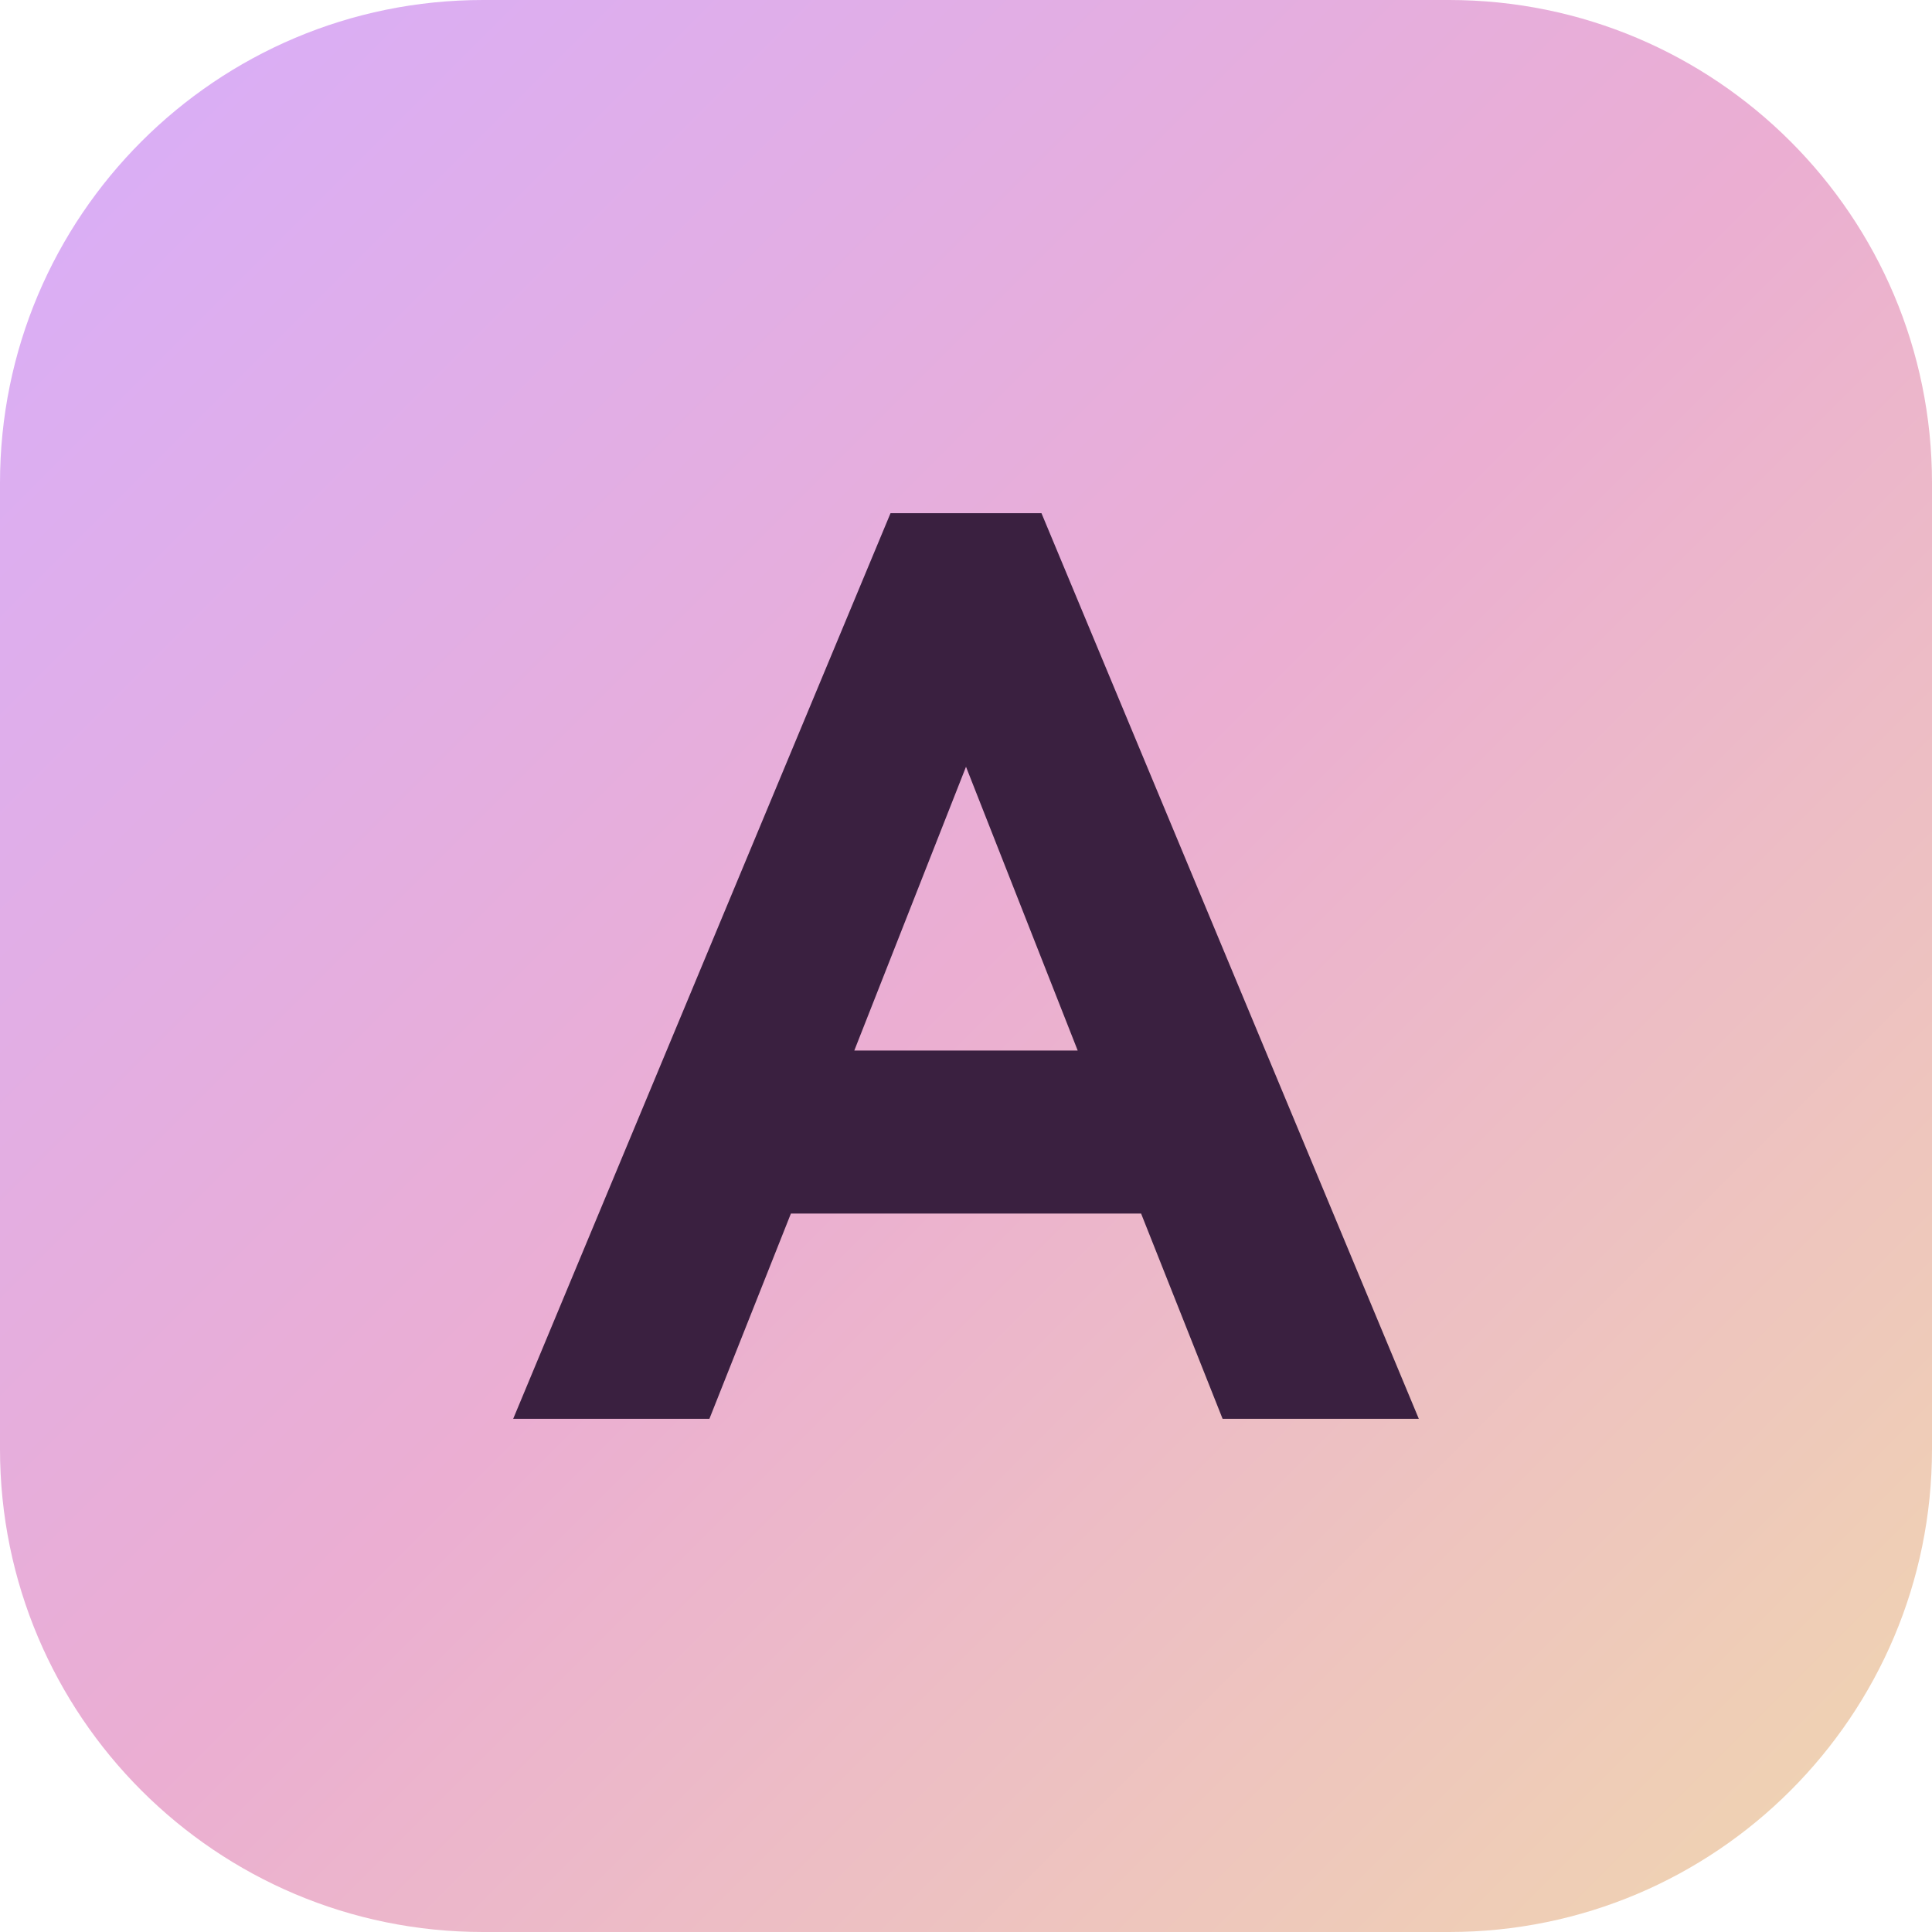
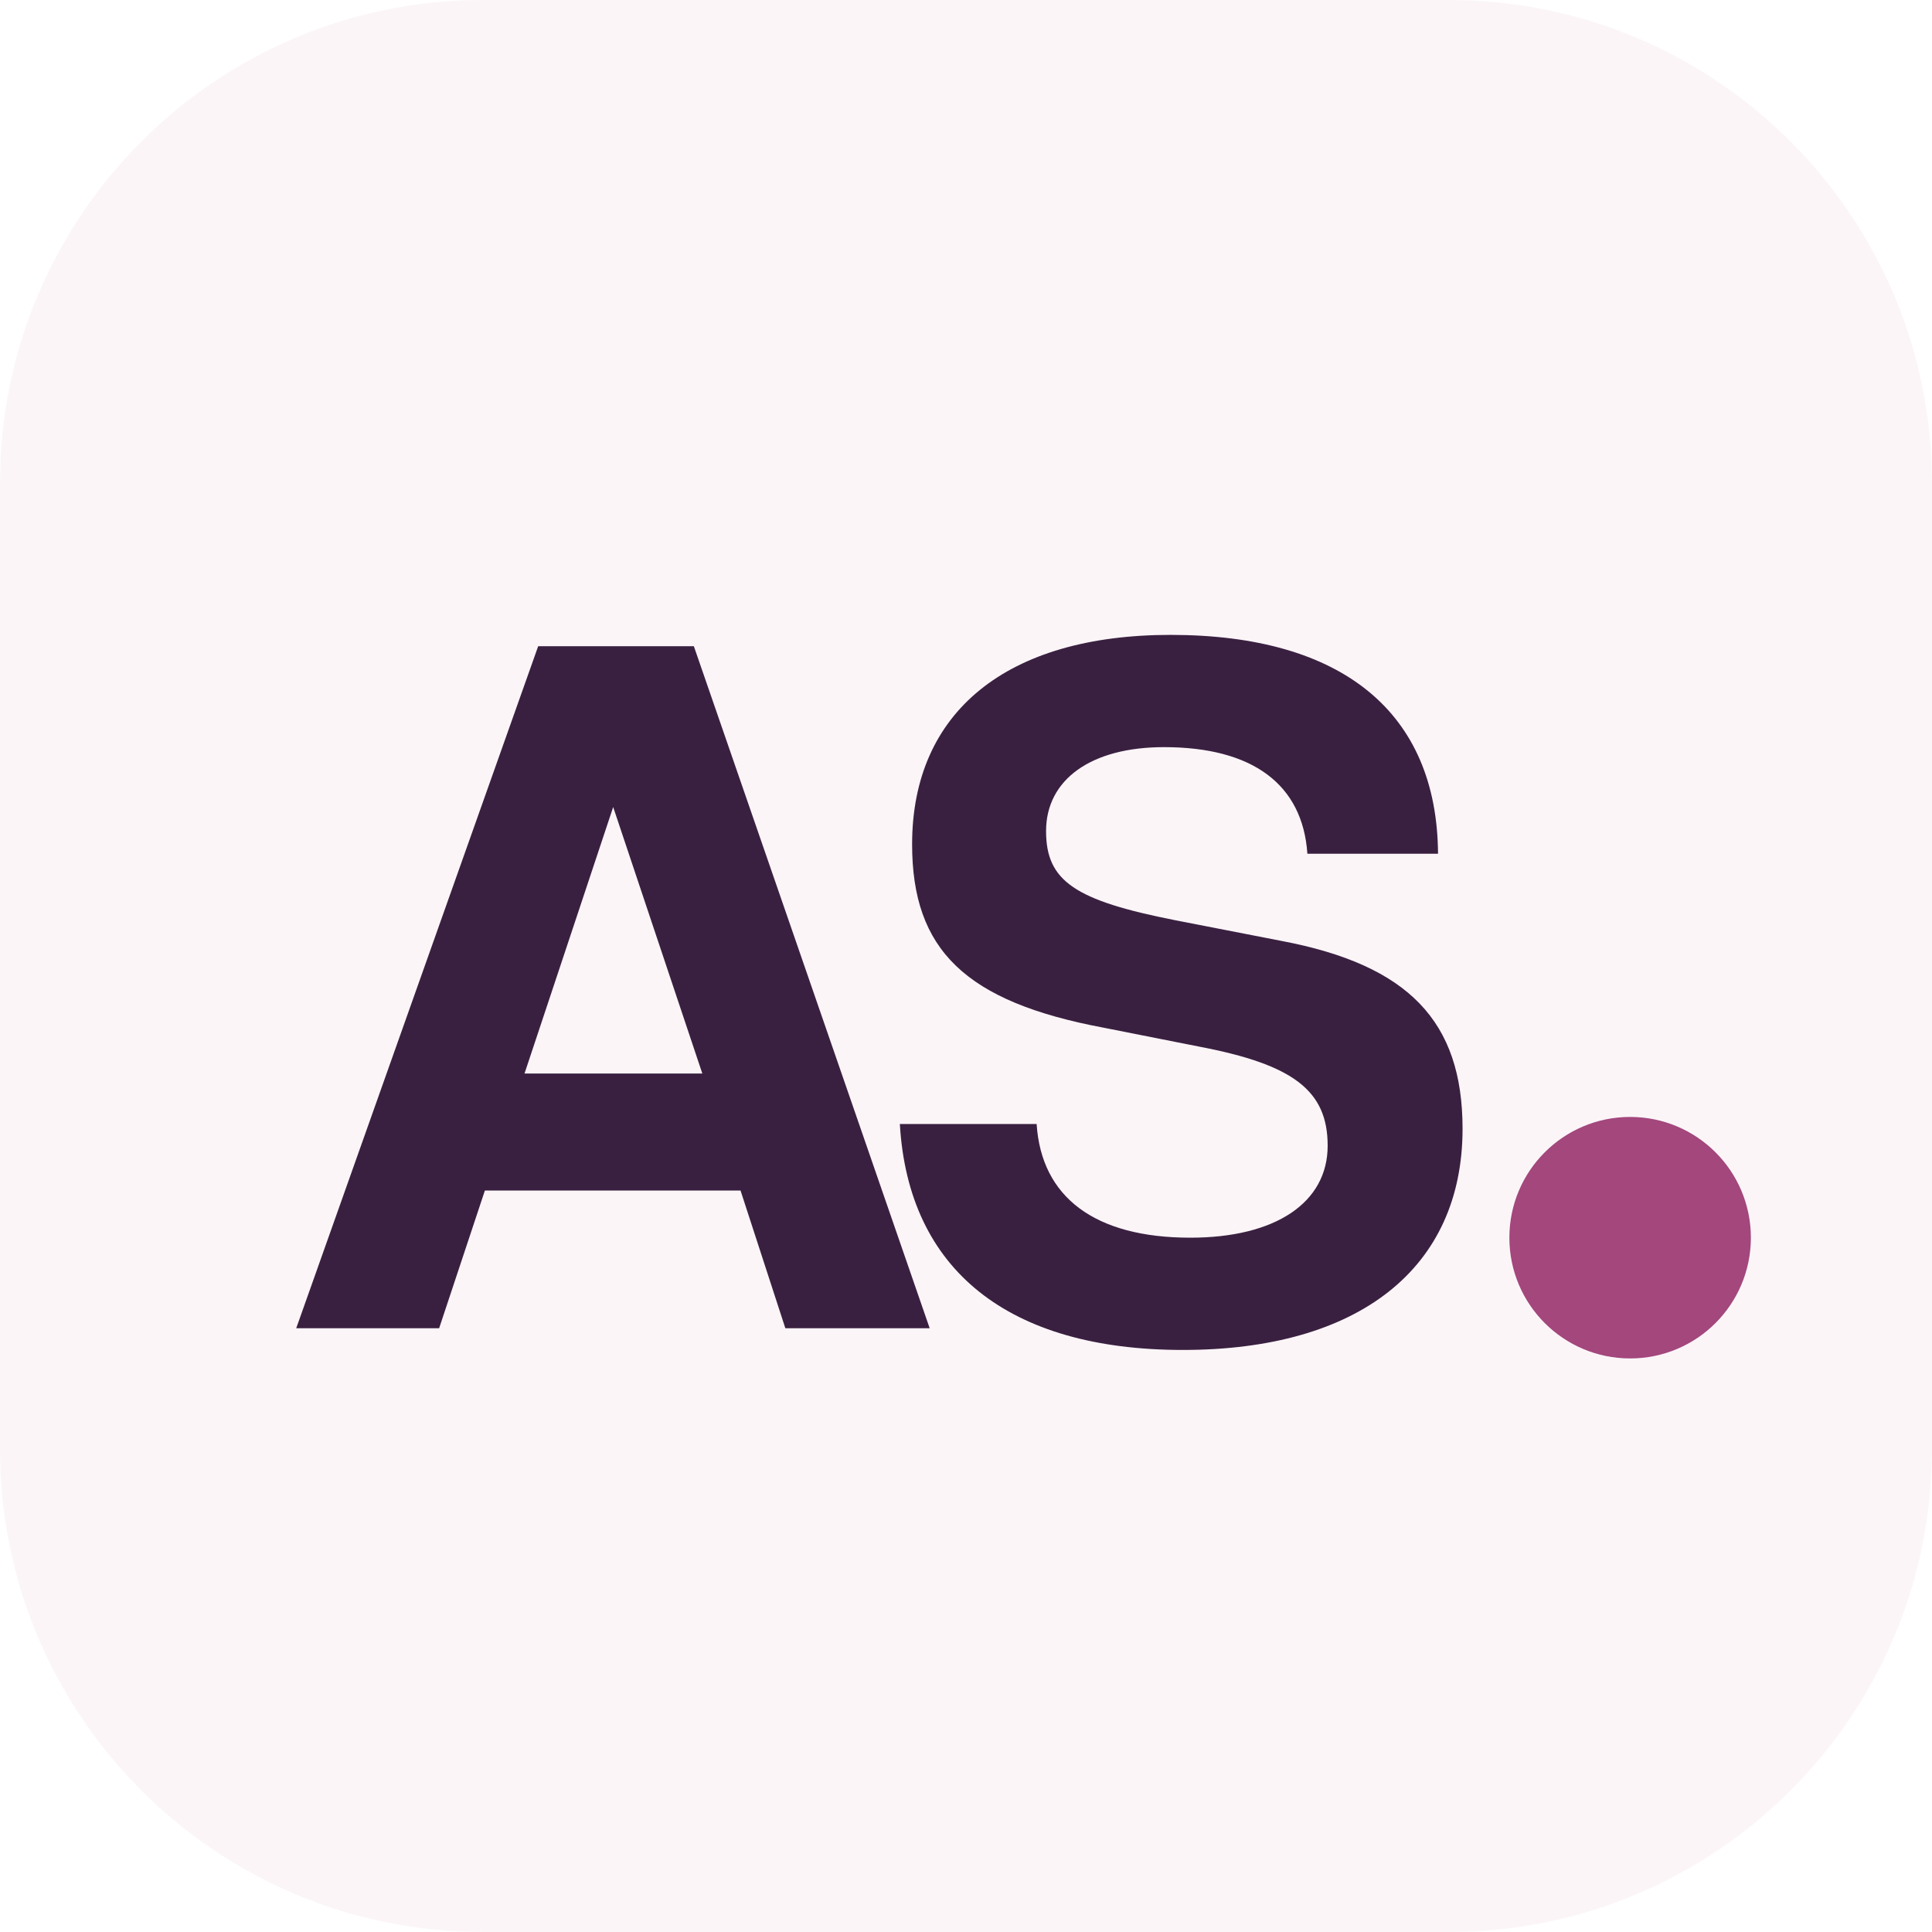
<svg xmlns="http://www.w3.org/2000/svg" viewBox="0 0 64 64">
-   <defs>
-     <linearGradient id="g" x1="0" y1="0" x2="1" y2="1">
-       <stop offset="0" stop-color="#d7aefb" />
-       <stop offset=".5" stop-color="#ebaed2" />
-       <stop offset="1" stop-color="#f0d7ae" />
-     </linearGradient>
-   </defs>
-   <rect width="64" height="64" rx="16" fill="url(#g)" />
-   <path d="M17 47 29.5 17h5L47 47h-6.5l-2.7-6.8H26.2L23.5 47Zm11.3-12.2h7.4L32 25.4Z" fill="#3a2040" />
+   <rect width="64" height="64" rx="16" fill="#fbf5f8" />
+   <text x="9" y="44" font-family="Arial Black, Helvetica, sans-serif" font-weight="900" font-size="31" letter-spacing="-2" fill="#3a2040">AS</text>
+   <circle cx="54" cy="41" r="4" fill="#a3477d" />
</svg>
